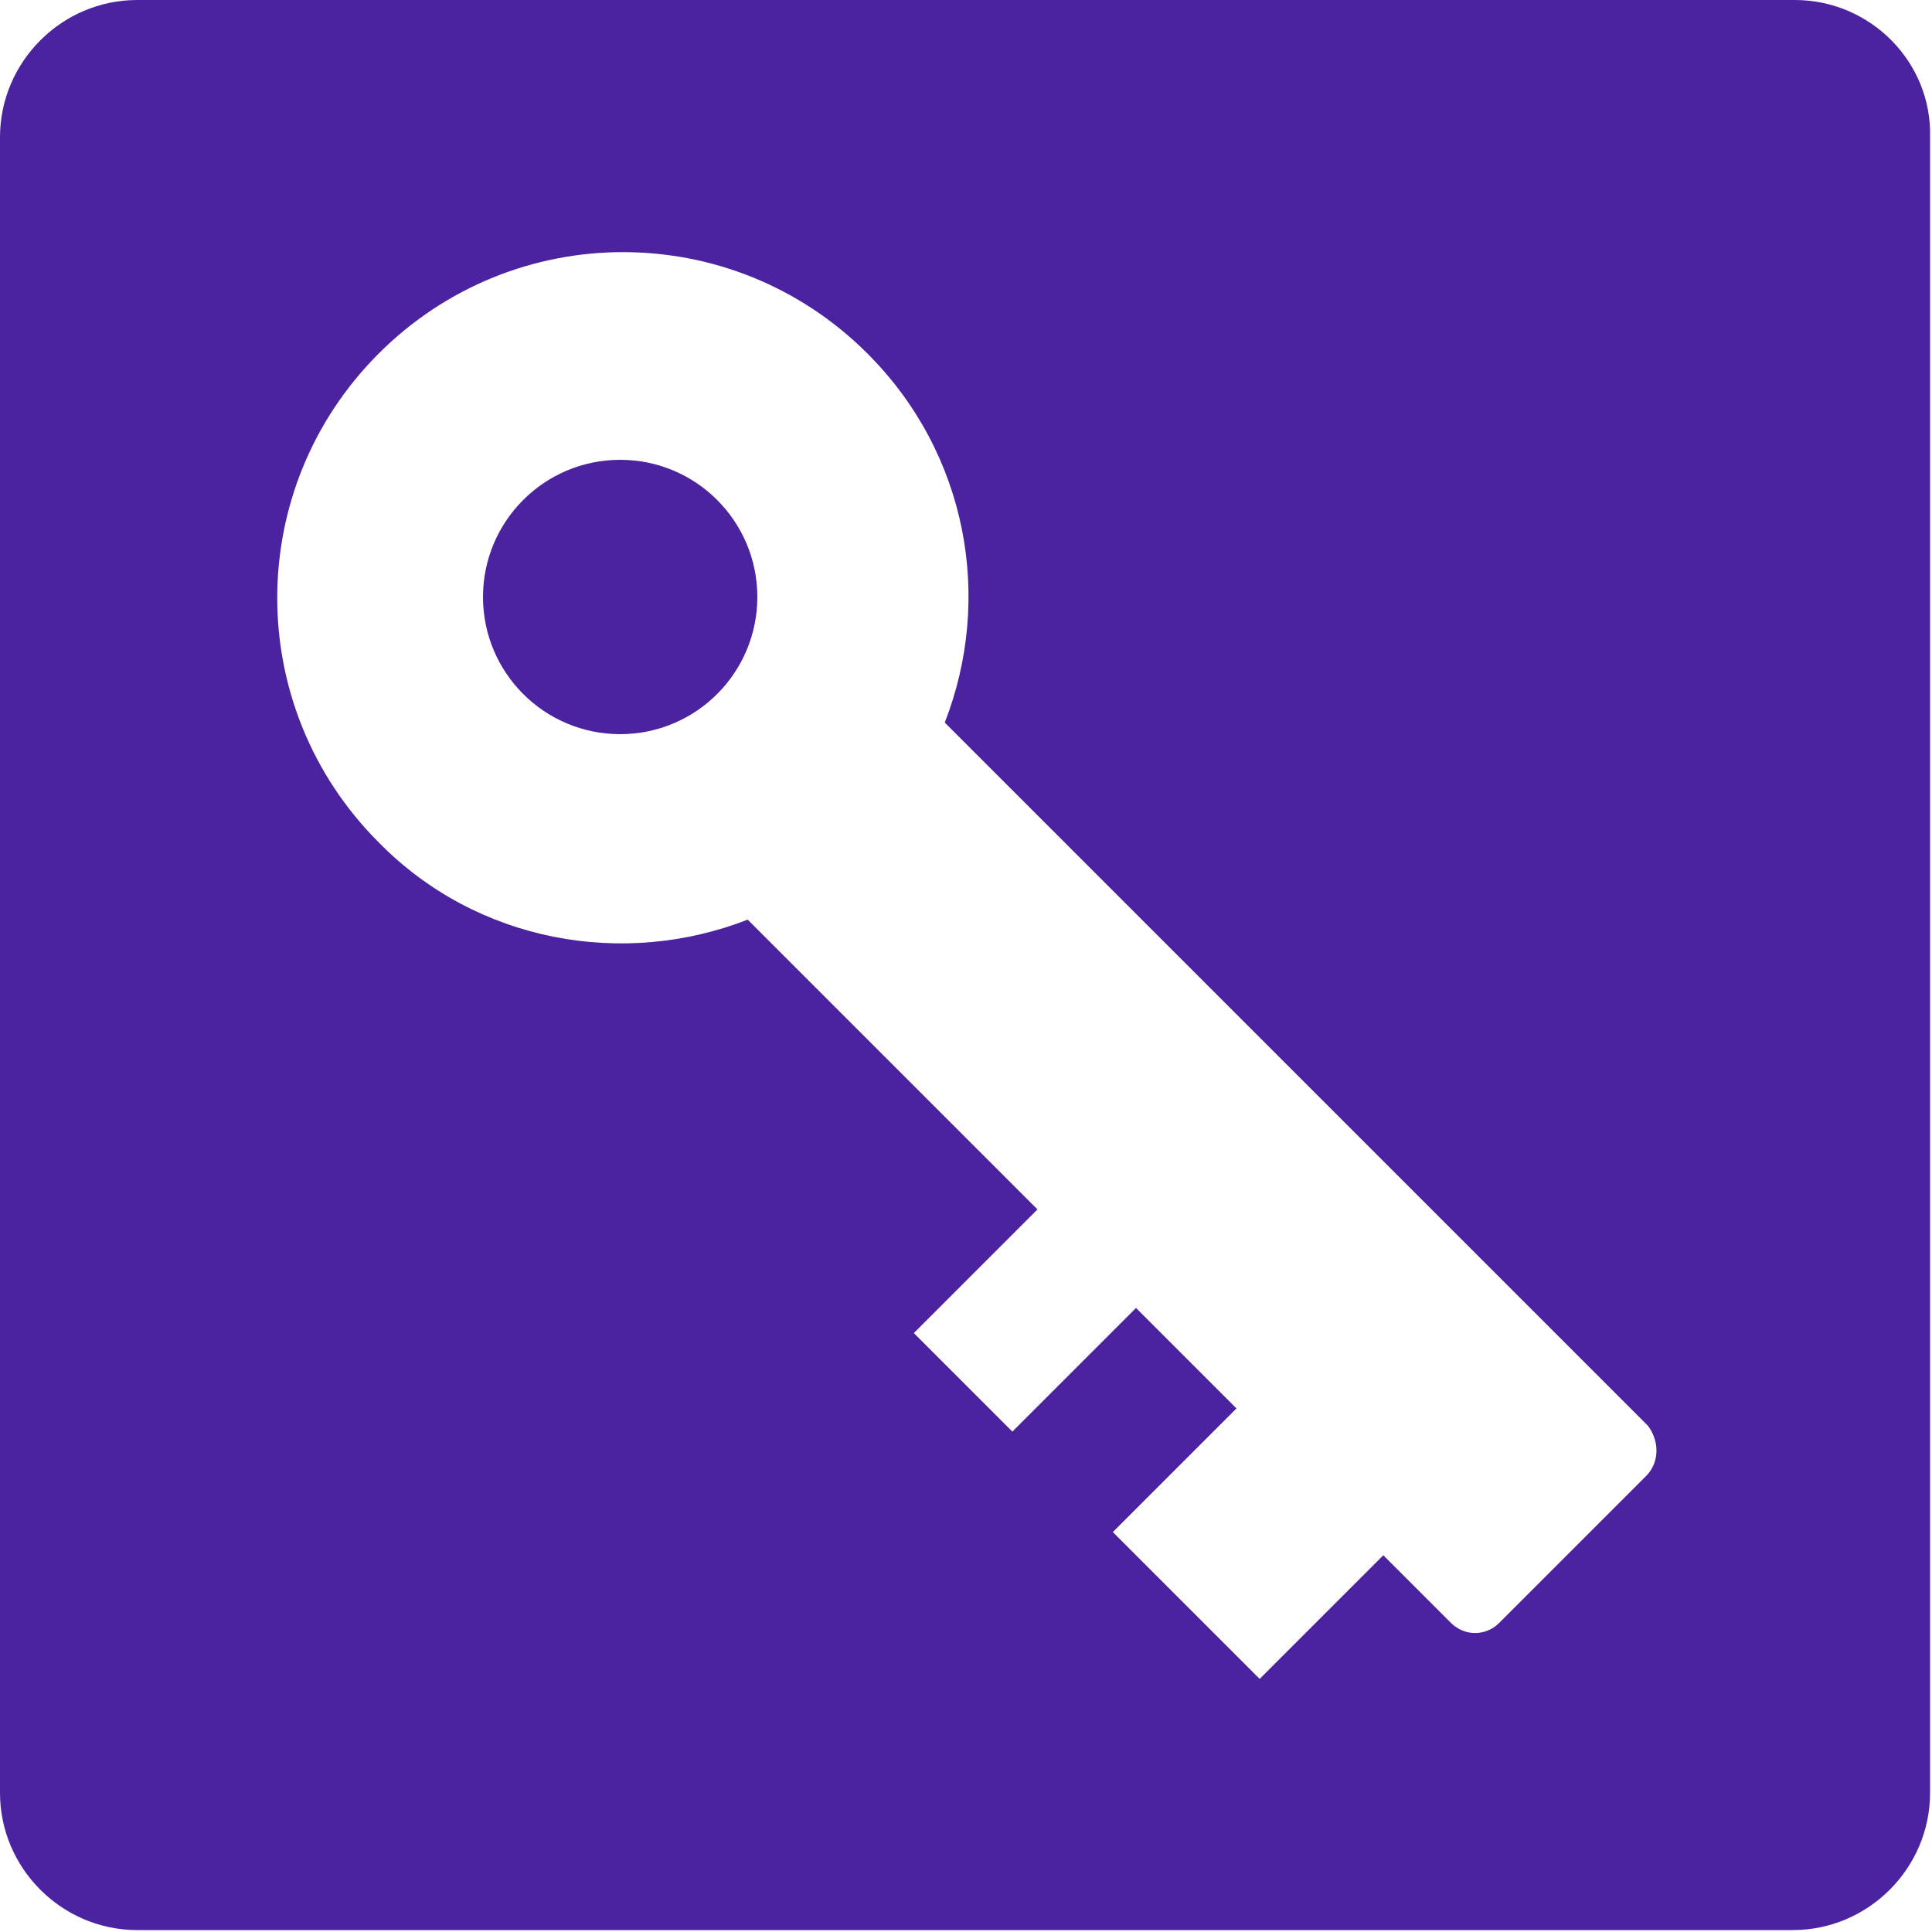
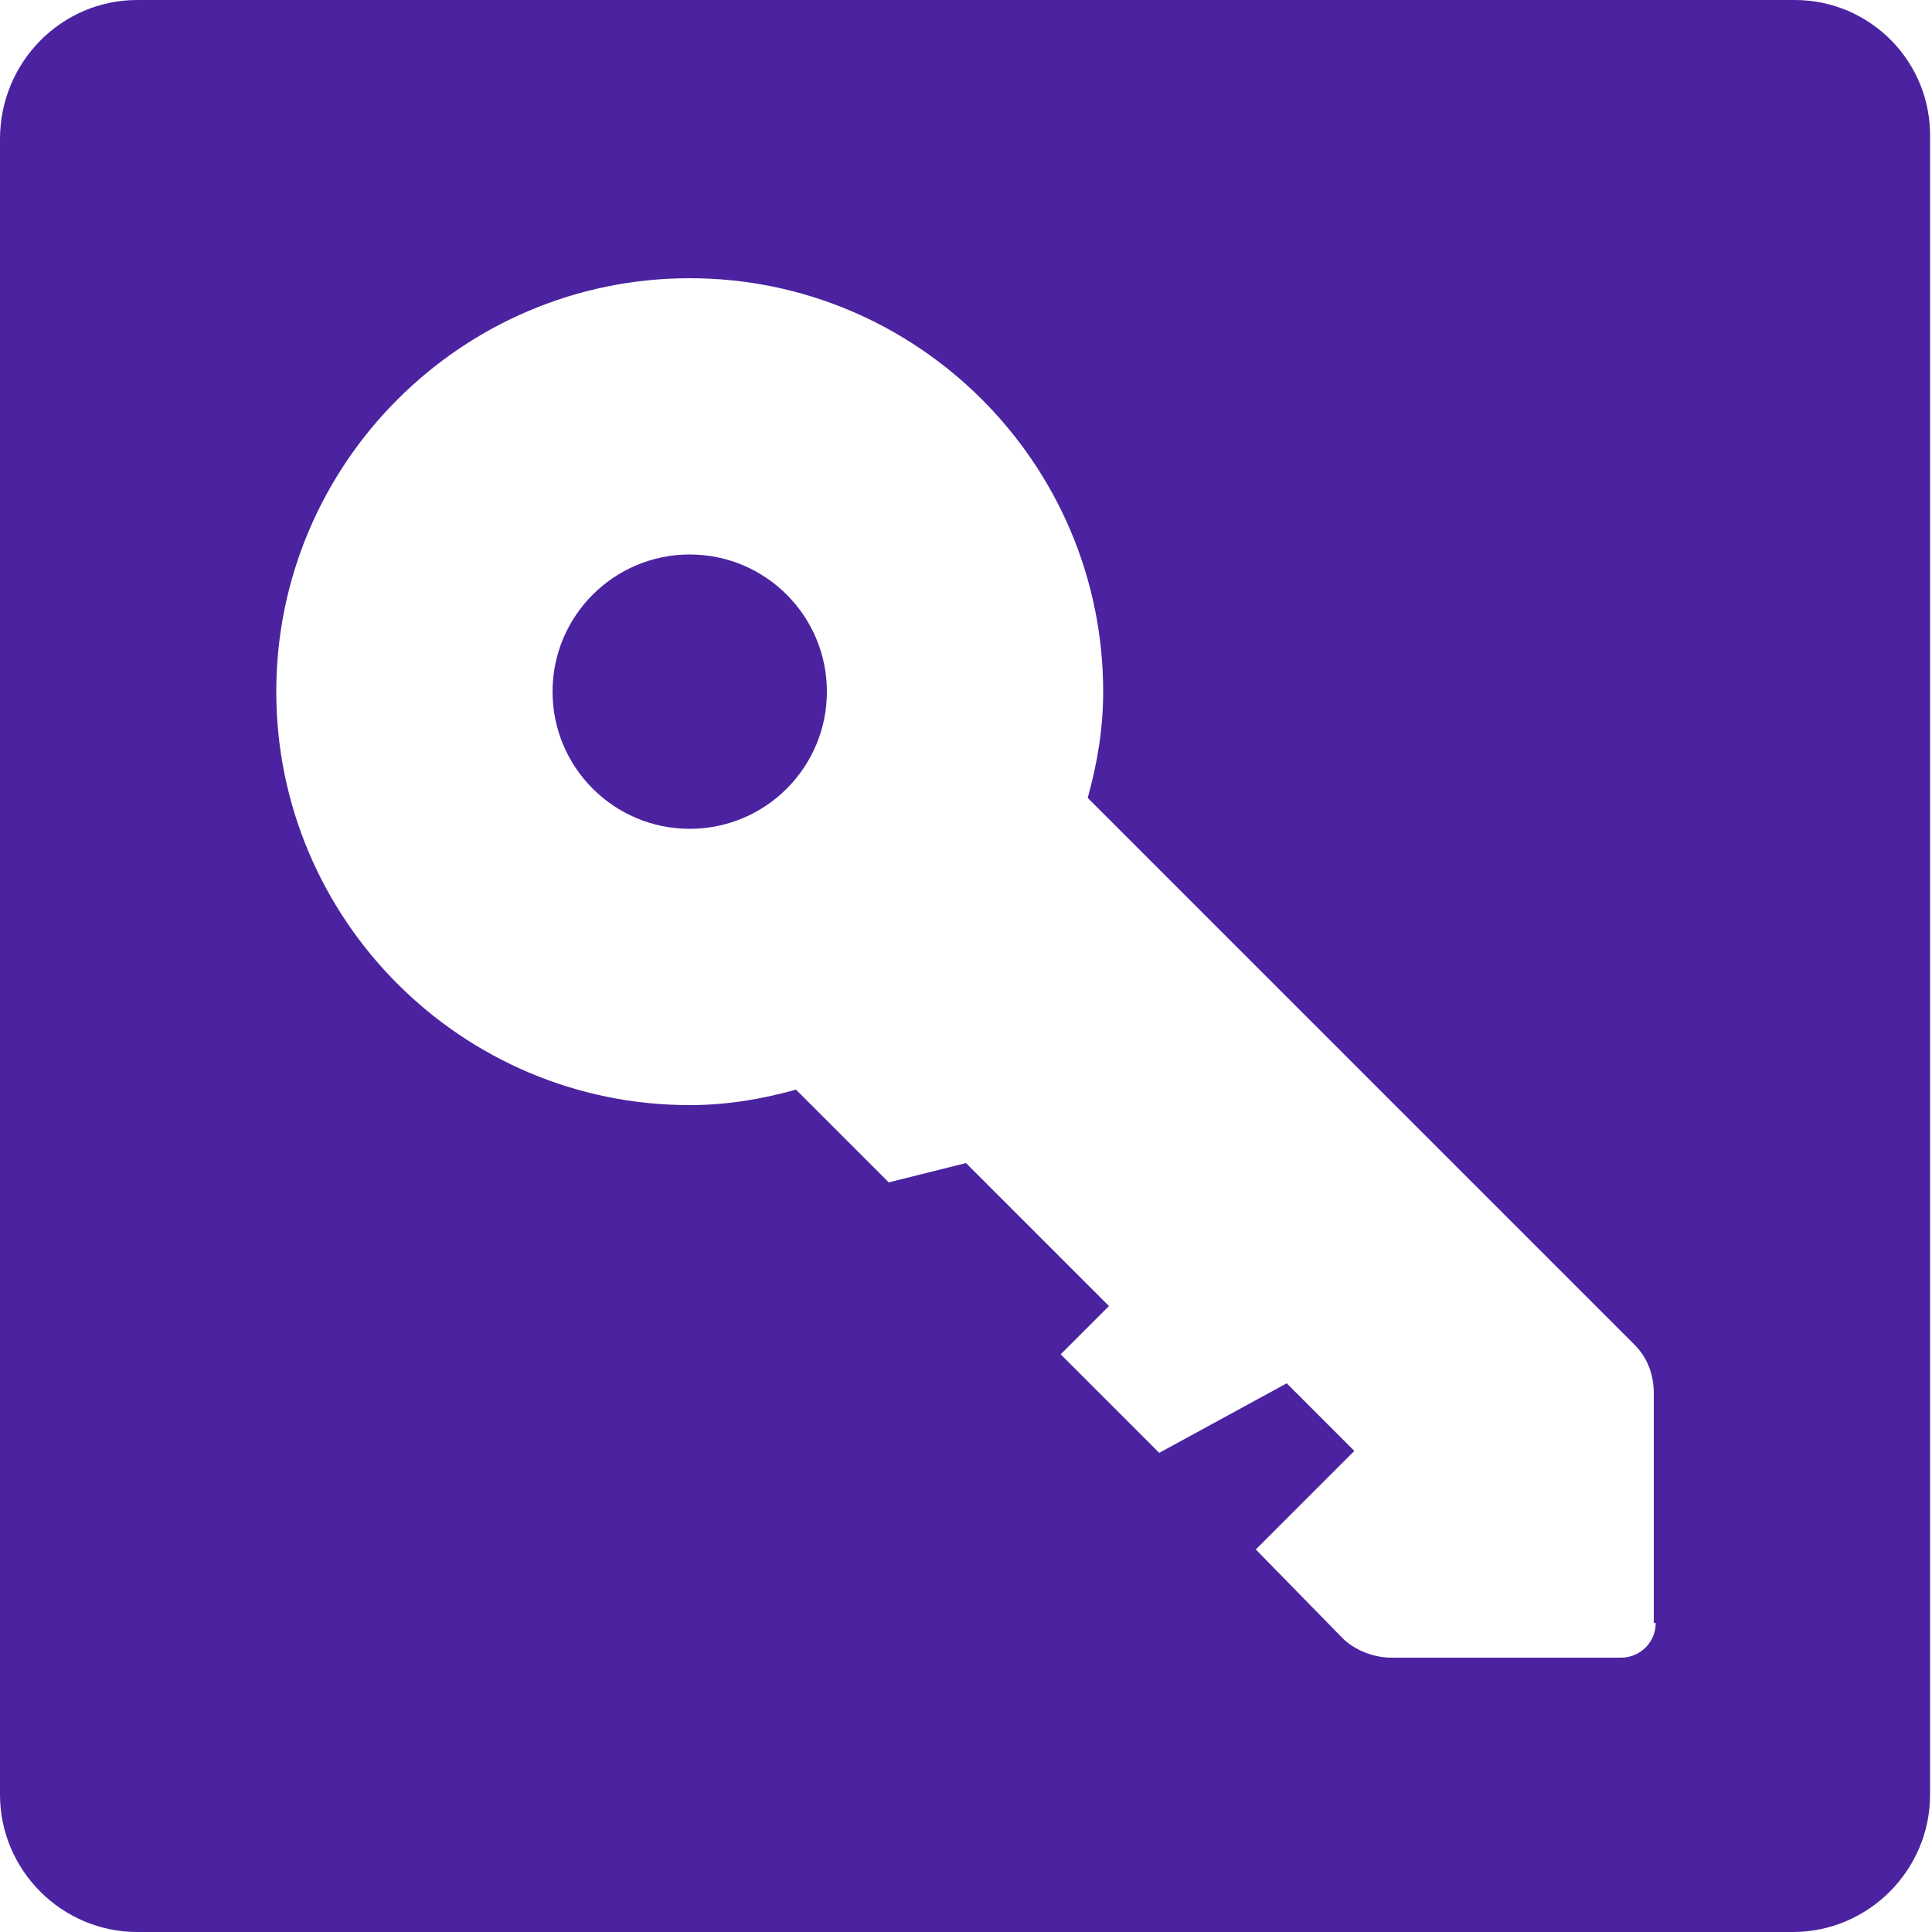
<svg xmlns="http://www.w3.org/2000/svg" version="1.1" id="Layer_1" x="0px" y="0px" viewBox="0 0 100 100" style="enable-background:new 0 0 100 100;" xml:space="preserve">
  <style type="text/css">
	.st0{fill:#4B23A0;}
</style>
  <g>
-     <ellipse class="st0" cx="32.1" cy="30.9" rx="7.1" ry="7.1" />
-     <path class="st0" d="M92.9,0H7.1C3.2,0,0,3.2,0,7.1v85.7c0,3.9,3.2,7.1,7.1,7.1h85.7c3.9,0,7.1-3.2,7.1-7.1V7.1   C100,3.2,96.8,0,92.9,0z M85.2,76.4L77.6,84c-0.7,0.7-1.8,0.7-2.5,0l-3.5-3.5l-6.4,6.4l-7.6-7.6l6.4-6.4l-5.2-5.2l-6.4,6.4L47.3,69   l6.4-6.4l-15-15c-6.4,2.5-14,1.2-19.1-4c-7-7-7-18.3,0-25.3s18.3-7,25.3,0c5.2,5.2,6.5,12.7,4,19.1l36.4,36.4   C85.9,74.6,85.9,75.7,85.2,76.4z" />
+     <circle class="st0" cx="35.7" cy="35.8" r="7.1" />
+     <path class="st0" d="M92.9,0H7.1C3.2,0,0,3.2,0,7.2v85.7c0,3.9,3.2,7.1,7.1,7.1h85.7c3.9,0,7.1-3.2,7.1-7.1V7.2   C100,3.2,96.8,0,92.9,0z M85.7,84c0,1-0.8,1.8-1.8,1.8H72c-0.9,0-1.9-0.4-2.5-1L65,80.2l5.1-5.1l-3.5-3.5L60,75.2l-5.1-5.1l2.5-2.5   L50,60.2l-4,1l-4.8-4.8c-1.8,0.5-3.6,0.8-5.5,0.8c-11.8,0-21.4-9.6-21.4-21.4s9.6-21.4,21.4-21.4c11.8,0,21.4,9.6,21.4,21.4   c0,1.9-0.3,3.7-0.8,5.5l28.3,28.3c0.7,0.7,1,1.6,1,2.5V84z" />
  </g>
</svg>
